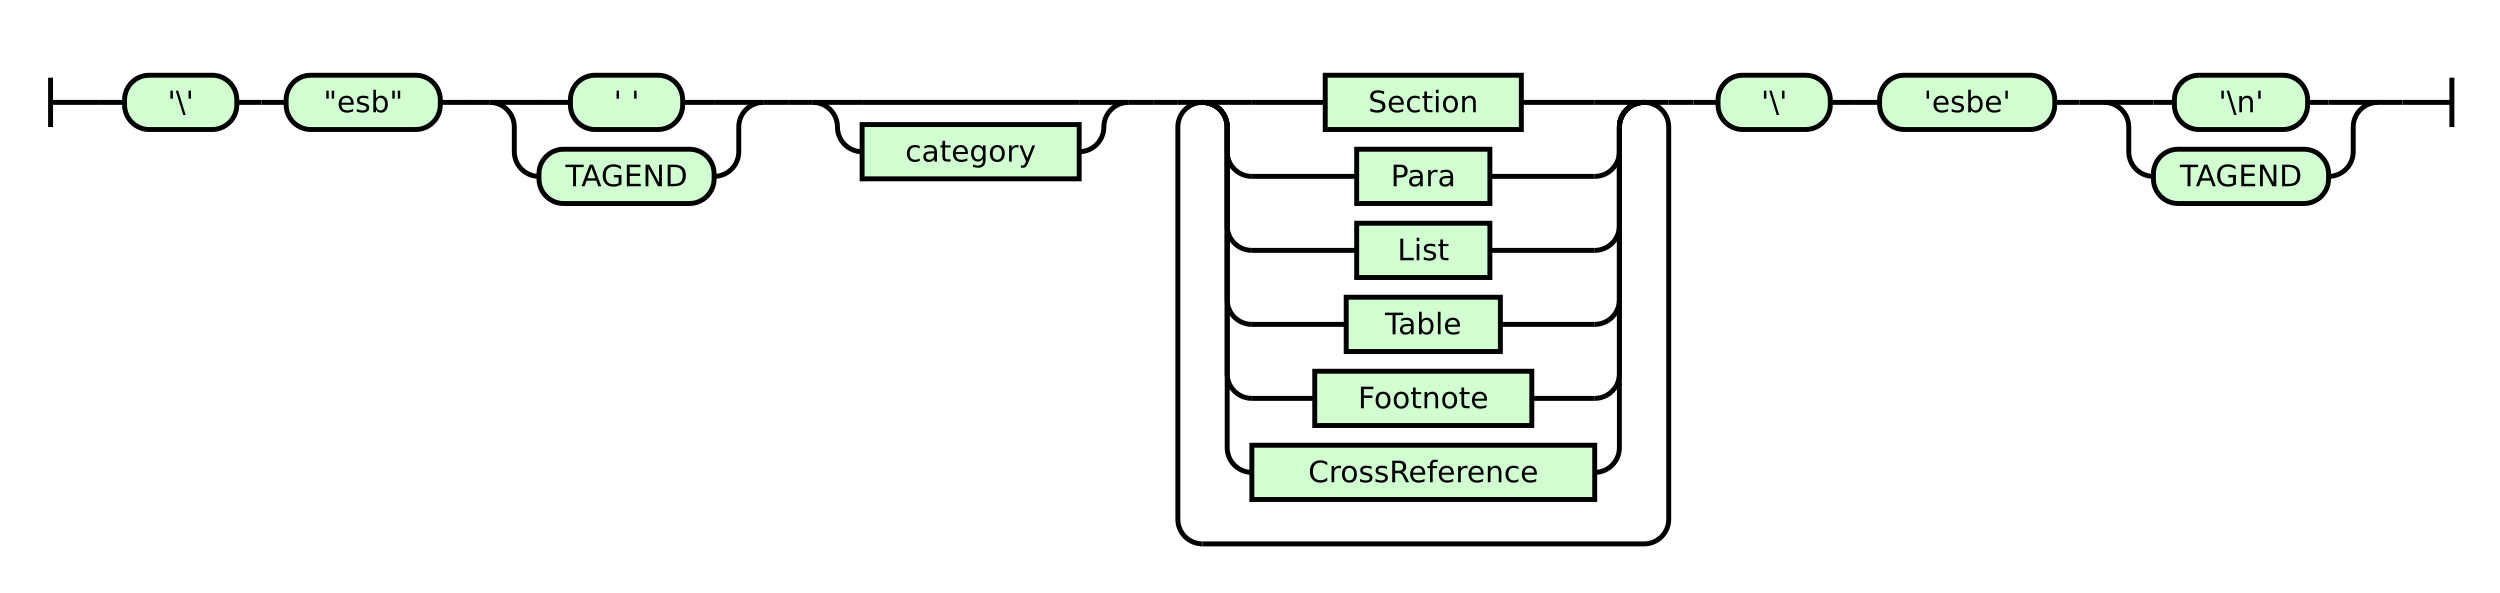
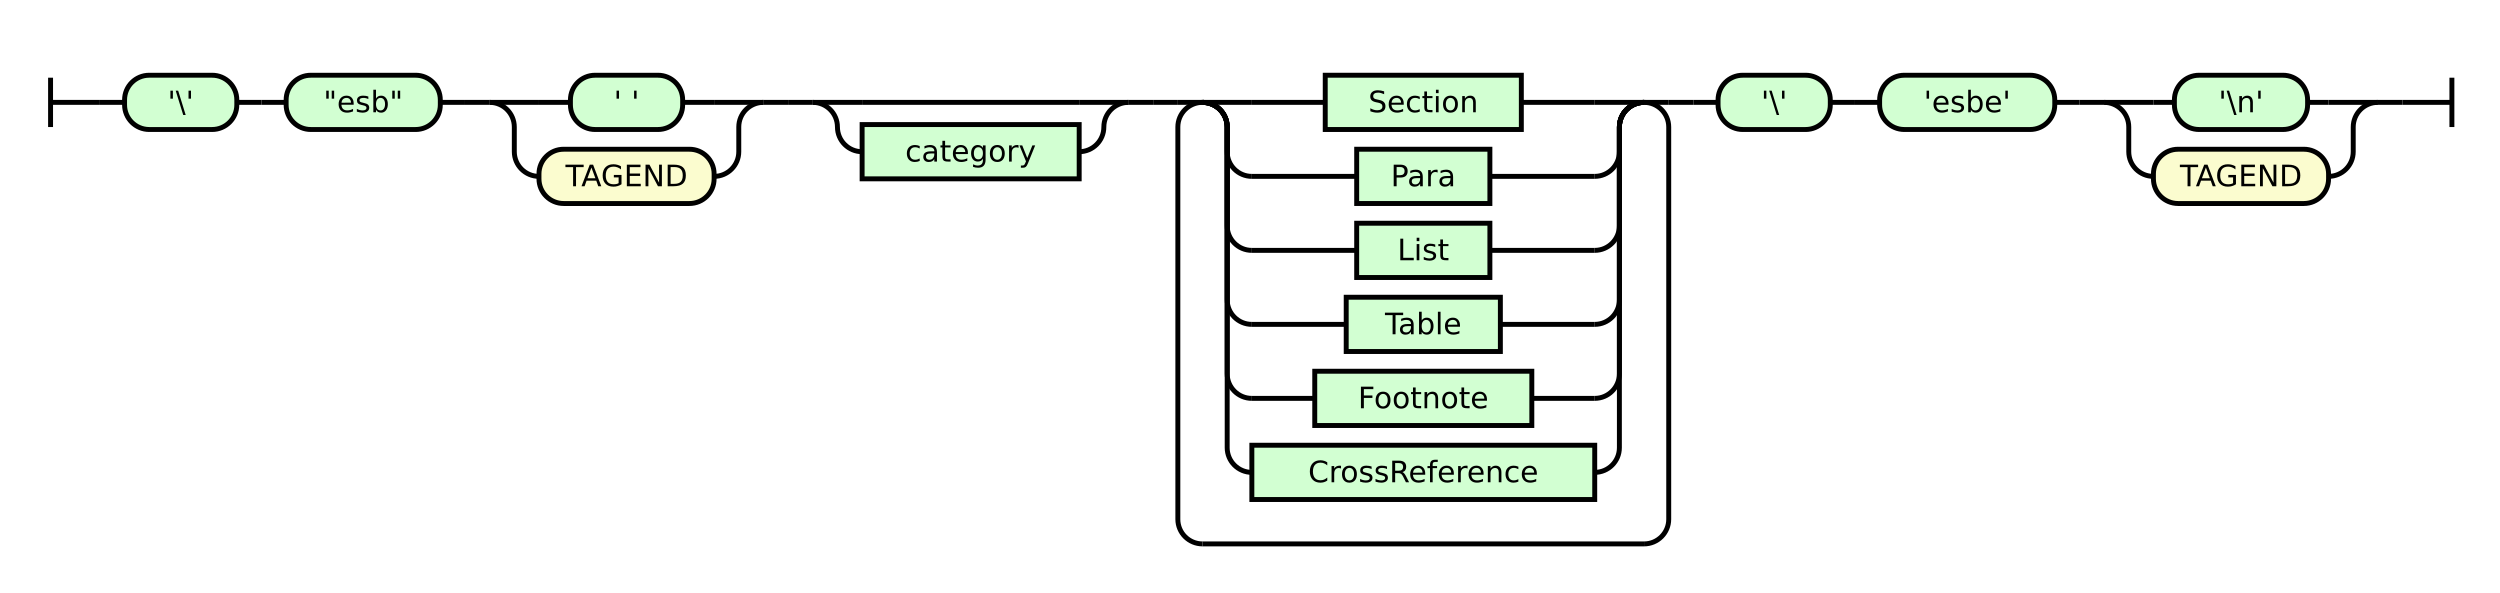
<svg xmlns="http://www.w3.org/2000/svg" class="railroad-diagram" height="240" viewBox="0 0 1013.5 240" width="1013.5">
  <g transform="translate(.5 .5)">
    <style>/*  */

    svg.railroad-diagram {
-         background-color:hsl(30,20%,95%);
+         background-color: hsl(30,20%,95%);
    }
    svg.railroad-diagram path {
        stroke-width: 2;
        stroke: black;
        fill: none;
    }
    svg.railroad-diagram text {
        font-size: 12px;
        text-anchor: middle;
        font-family: DejaVu Sans;
    }
    svg.railroad-diagram text.label {
        text-anchor:start;
    }
    svg.railroad-diagram text.comment {
        font-family: DejaVu Sans;
        font-size: 14px;
    }
    svg.railroad-diagram rect{
        stroke-width: 2;
-         stroke:black;
+         stroke: black;
        fill: rgb(210, 255, 210);
    }
    svg.railroad-diagram rect.group-box {
        stroke: gray;
        stroke-dasharray: 10 5;
        fill: none;
    }
    .terminal {
        font-family: DejaVu Sans;
+     }
+     svg.railroad-diagram g.altterminal rect {
+         fill: rgb(251, 252, 207)
    }

/*  */
</style>
    <g>
      <path d="M 20 31 v 20 m 0 -10 h 20" />
    </g>
    <path d="M 40 41 h 10" />
    <g>
      <path d="M 50 41 h 0.0" />
      <path d="M 963.5 41 h 0.0" />
      <g class="terminal ">
        <path d="M 50.0 41 h 0.0" />
        <path d="M 95.5 41 h 0.0" />
        <rect height="22" rx="10" ry="10" width="45.5" x="50.0" y="30" />
        <text x="72.75" y="45">'\'</text>
      </g>
      <path d="M 95.5 41 h 10" />
      <path d="M 105.5 41 h 10" />
      <g class="terminal ">
        <path d="M 115.5 41 h 0.0" />
        <path d="M 178.0 41 h 0.0" />
        <rect height="22" rx="10" ry="10" width="62.5" x="115.5" y="30" />
        <text x="146.75" y="45">"esb"</text>
      </g>
      <path d="M 178.0 41 h 10" />
      <path d="M 188.0 41 h 10" />
      <g>
        <path d="M 198.0 41 h 0.0" />
        <path d="M 309.0 41 h 0.0" />
        <path d="M 198.0 41 h 20" />
        <g class="terminal ">
          <path d="M 218.0 41 h 12.75" />
          <path d="M 276.25 41 h 12.75" />
          <rect height="22" rx="10" ry="10" width="45.5" x="230.75" y="30" />
          <text x="253.5" y="45">' '</text>
        </g>
        <path d="M 289.0 41 h 20" />
        <path d="M 198.0 41 a 10 10 0 0 1 10 10 v 10 a 10 10 0 0 0 10 10" />
-         <g class="terminal ">
+         <g class="terminal altterminal">
          <path d="M 218.0 71 h 0.0" />
          <path d="M 289.0 71 h 0.0" />
          <rect height="22" rx="10" ry="10" width="71.0" x="218.0" y="60" />
          <text x="253.5" y="75">TAGEND</text>
        </g>
        <path d="M 289.0 71 a 10 10 0 0 0 10 -10 v -10 a 10 10 0 0 1 10 -10" />
      </g>
      <path d="M 309.0 41 h 10" />
      <path d="M 319.0 41 h 10" />
      <g>
        <path d="M 329.0 41 h 0.0" />
        <path d="M 457.0 41 h 0.0" />
        <path d="M 329.0 41 h 20" />
        <g>
          <path d="M 349.0 41 h 88.0" />
        </g>
        <path d="M 437.0 41 h 20" />
        <path d="M 329.0 41 a 10 10 0 0 1 10 10 v 0 a 10 10 0 0 0 10 10" />
        <g class="non-terminal ">
          <path d="M 349.0 61 h 0.0" />
          <path d="M 437.0 61 h 0.0" />
          <rect height="22" width="88.0" x="349.0" y="50" />
          <text x="393.0" y="65">category</text>
        </g>
        <path d="M 437.0 61 a 10 10 0 0 0 10 -10 v 0 a 10 10 0 0 1 10 -10" />
      </g>
      <path d="M 457.0 41 h 10" />
      <path d="M 467.0 41 h 10" />
      <g>
        <path d="M 477.0 41 h 0.0" />
        <path d="M 676.0 41 h 0.0" />
        <path d="M 477.0 41 h 10" />
        <g>
          <path d="M 487.0 41 h 0.0" />
          <path d="M 666.0 41 h 0.0" />
          <path d="M 487.0 41 h 20" />
          <g class="non-terminal ">
            <path d="M 507.0 41 h 29.75" />
            <path d="M 616.25 41 h 29.75" />
            <rect height="22" width="79.5" x="536.75" y="30" />
            <text x="576.5" y="45">Section</text>
          </g>
          <path d="M 646.0 41 h 20" />
          <path d="M 487.0 41 a 10 10 0 0 1 10 10 v 10 a 10 10 0 0 0 10 10" />
          <g class="non-terminal ">
            <path d="M 507.0 71 h 42.5" />
            <path d="M 603.5 71 h 42.5" />
            <rect height="22" width="54.0" x="549.5" y="60" />
            <text x="576.5" y="75">Para</text>
          </g>
          <path d="M 646.0 71 a 10 10 0 0 0 10 -10 v -10 a 10 10 0 0 1 10 -10" />
          <path d="M 487.0 41 a 10 10 0 0 1 10 10 v 40 a 10 10 0 0 0 10 10" />
          <g class="non-terminal ">
            <path d="M 507.0 101 h 42.5" />
            <path d="M 603.5 101 h 42.5" />
            <rect height="22" width="54.0" x="549.5" y="90" />
            <text x="576.5" y="105">List</text>
          </g>
          <path d="M 646.0 101 a 10 10 0 0 0 10 -10 v -40 a 10 10 0 0 1 10 -10" />
          <path d="M 487.0 41 a 10 10 0 0 1 10 10 v 70 a 10 10 0 0 0 10 10" />
          <g class="non-terminal ">
            <path d="M 507.0 131 h 38.25" />
            <path d="M 607.75 131 h 38.25" />
            <rect height="22" width="62.5" x="545.25" y="120" />
            <text x="576.5" y="135">Table</text>
          </g>
          <path d="M 646.0 131 a 10 10 0 0 0 10 -10 v -70 a 10 10 0 0 1 10 -10" />
          <path d="M 487.0 41 a 10 10 0 0 1 10 10 v 100 a 10 10 0 0 0 10 10" />
          <g class="non-terminal ">
            <path d="M 507.0 161 h 25.5" />
            <path d="M 620.5 161 h 25.5" />
            <rect height="22" width="88.0" x="532.5" y="150" />
            <text x="576.5" y="165">Footnote</text>
          </g>
          <path d="M 646.0 161 a 10 10 0 0 0 10 -10 v -100 a 10 10 0 0 1 10 -10" />
          <path d="M 487.0 41 a 10 10 0 0 1 10 10 v 130 a 10 10 0 0 0 10 10" />
          <g class="non-terminal ">
            <path d="M 507.0 191 h 0.0" />
            <path d="M 646.0 191 h 0.0" />
            <rect height="22" width="139.0" x="507.0" y="180" />
            <text x="576.5" y="195">CrossReference</text>
          </g>
          <path d="M 646.0 191 a 10 10 0 0 0 10 -10 v -130 a 10 10 0 0 1 10 -10" />
        </g>
        <path d="M 666.0 41 h 10" />
        <path d="M 487.0 41 a 10 10 0 0 0 -10 10 v 159 a 10 10 0 0 0 10 10" />
        <g>
          <path d="M 487.0 220 h 179.0" />
        </g>
        <path d="M 666.0 220 a 10 10 0 0 0 10 -10 v -159 a 10 10 0 0 0 -10 -10" />
      </g>
      <path d="M 676.0 41 h 10" />
      <path d="M 686.0 41 h 10" />
      <g class="terminal ">
        <path d="M 696.0 41 h 0.0" />
        <path d="M 741.5 41 h 0.0" />
        <rect height="22" rx="10" ry="10" width="45.5" x="696.0" y="30" />
        <text x="718.75" y="45">'\'</text>
      </g>
      <path d="M 741.5 41 h 10" />
      <path d="M 751.5 41 h 10" />
      <g class="terminal ">
        <path d="M 761.5 41 h 0.0" />
        <path d="M 832.5 41 h 0.0" />
        <rect height="22" rx="10" ry="10" width="71.0" x="761.5" y="30" />
        <text x="797.0" y="45">'esbe'</text>
      </g>
      <path d="M 832.5 41 h 10" />
      <path d="M 842.5 41 h 10" />
      <g>
        <path d="M 852.5 41 h 0.0" />
        <path d="M 963.5 41 h 0.0" />
        <path d="M 852.5 41 h 20" />
        <g class="terminal ">
          <path d="M 872.5 41 h 8.5" />
          <path d="M 935.0 41 h 8.5" />
          <rect height="22" rx="10" ry="10" width="54.0" x="881.0" y="30" />
          <text x="908.0" y="45">'\n'</text>
        </g>
        <path d="M 943.5 41 h 20" />
        <path d="M 852.5 41 a 10 10 0 0 1 10 10 v 10 a 10 10 0 0 0 10 10" />
-         <g class="terminal ">
+         <g class="terminal altterminal">
          <path d="M 872.5 71 h 0.0" />
          <path d="M 943.5 71 h 0.0" />
          <rect height="22" rx="10" ry="10" width="71.0" x="872.5" y="60" />
          <text x="908.0" y="75">TAGEND</text>
        </g>
        <path d="M 943.5 71 a 10 10 0 0 0 10 -10 v -10 a 10 10 0 0 1 10 -10" />
      </g>
    </g>
    <path d="M 963.5 41 h 10" />
    <path d="M 973.5 41 h 20 m 0 -10 v 20" />
  </g>
</svg>
